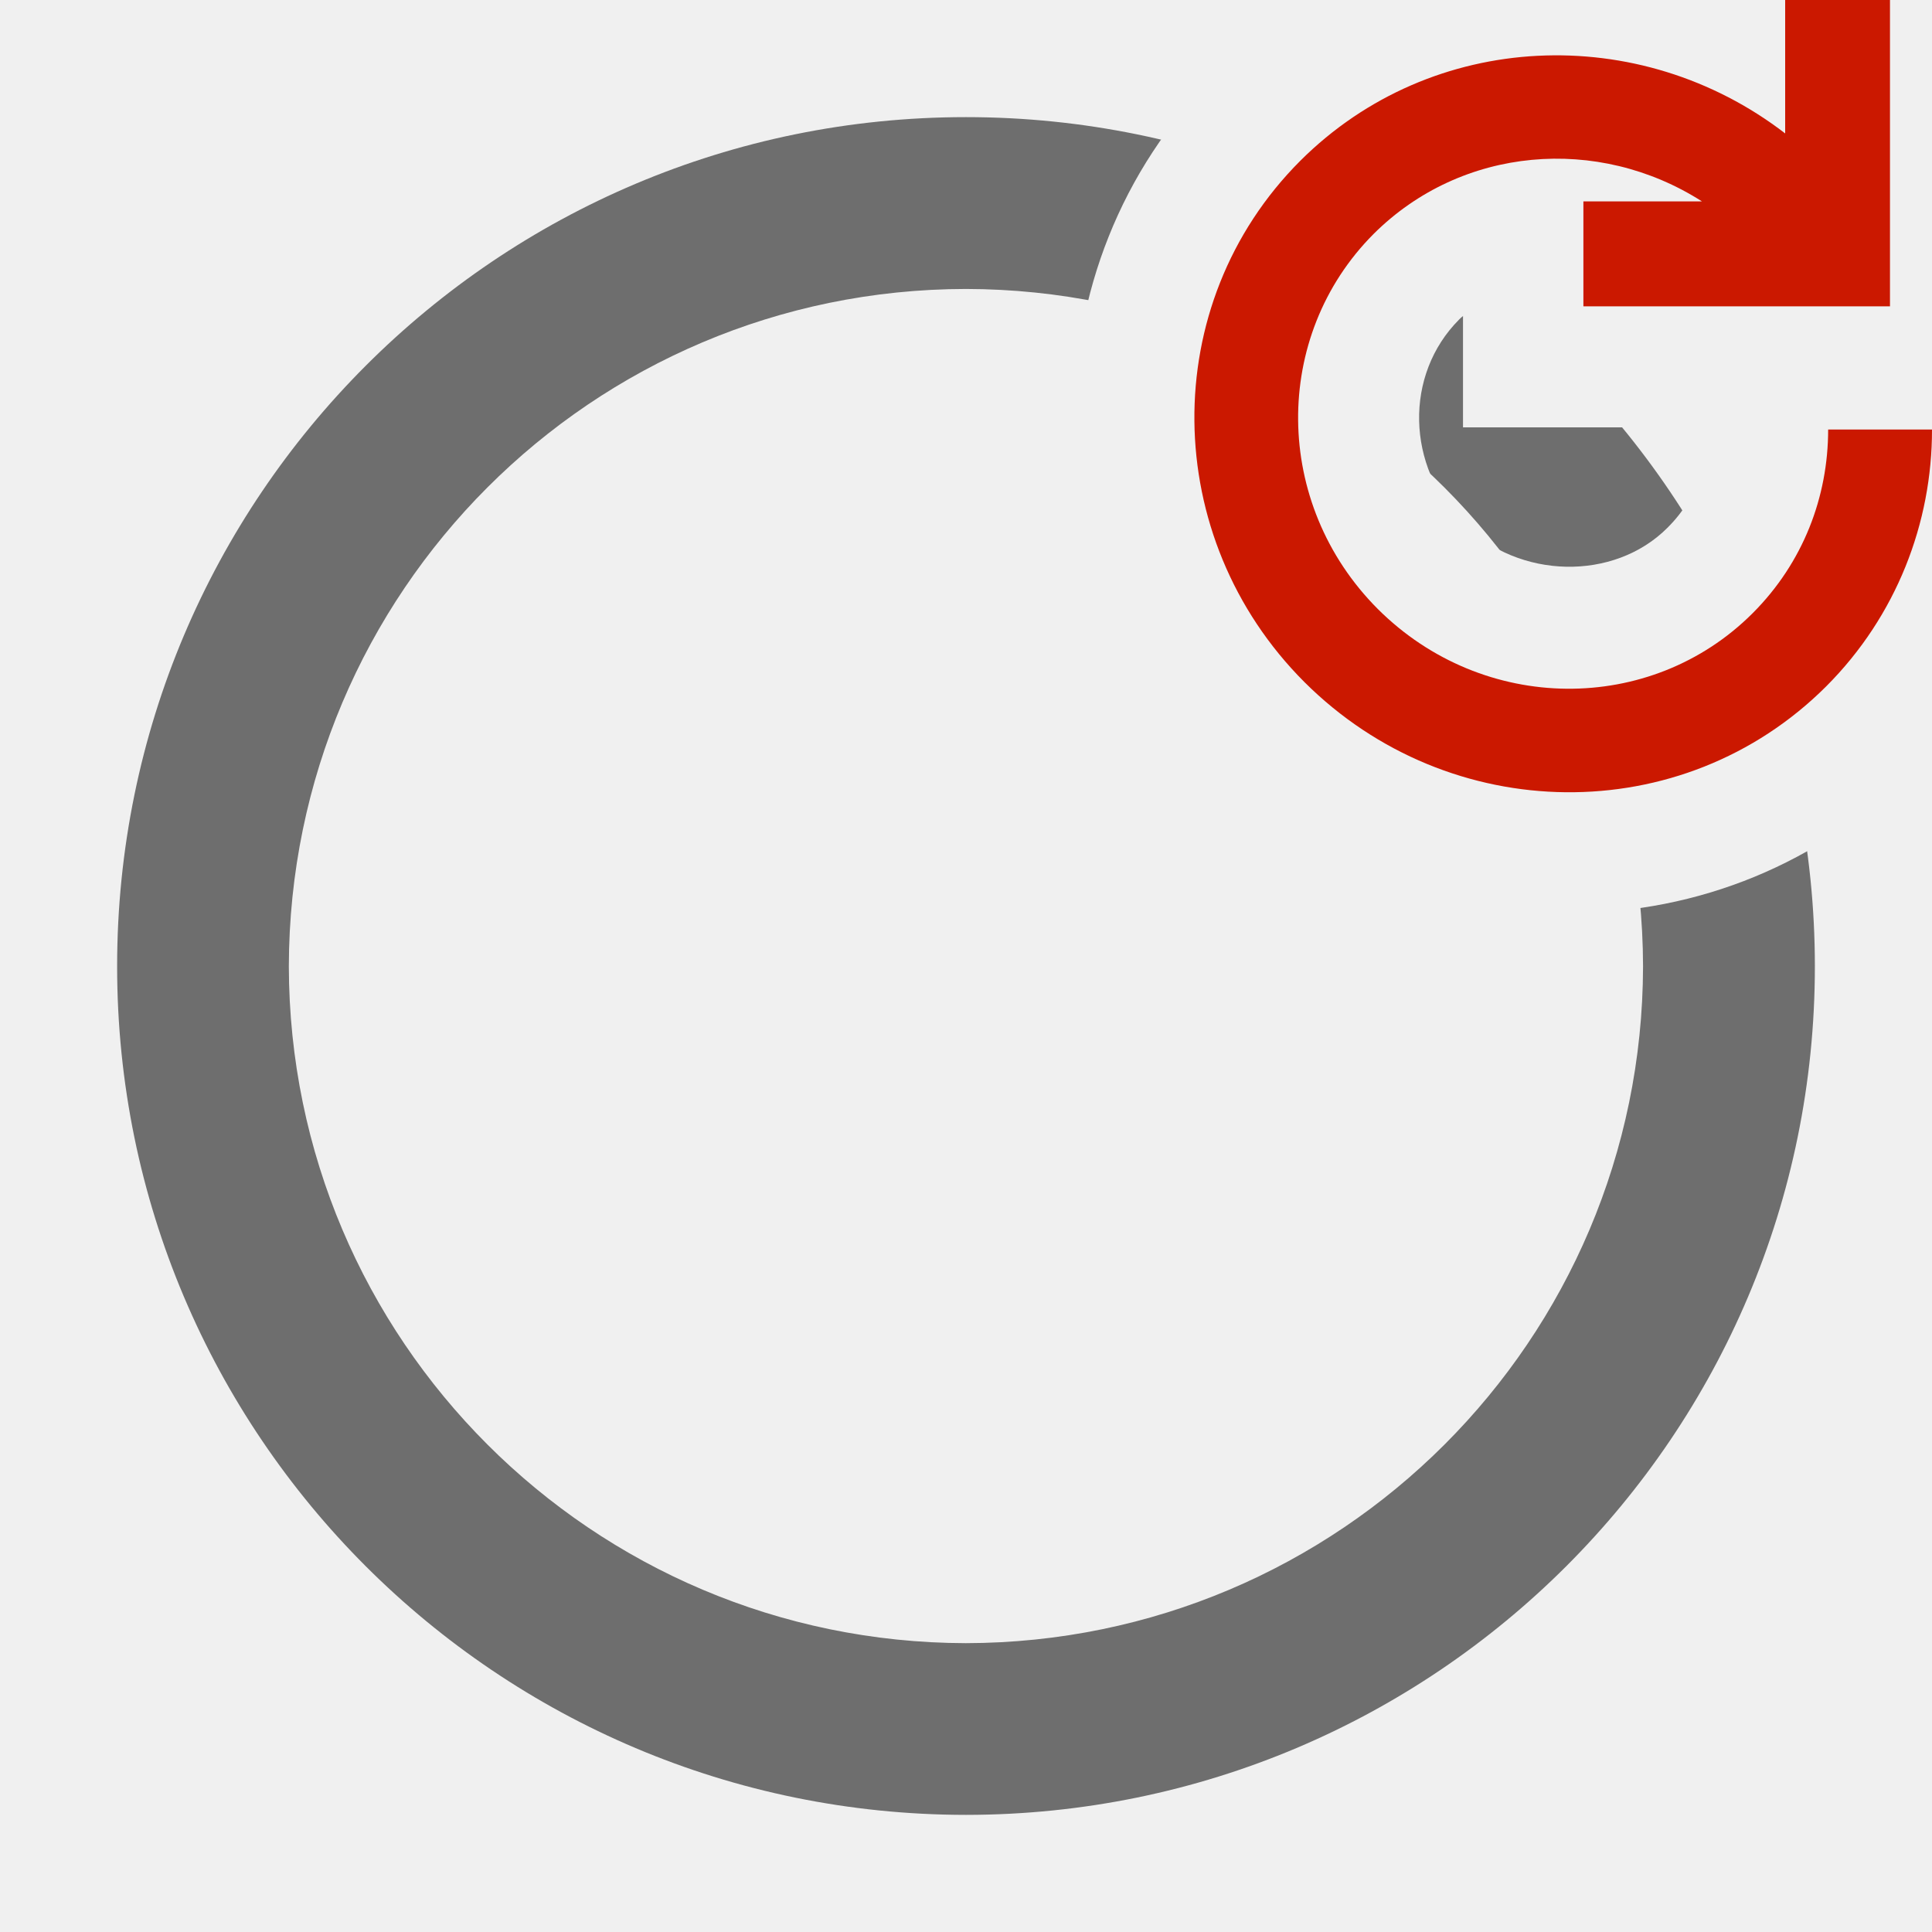
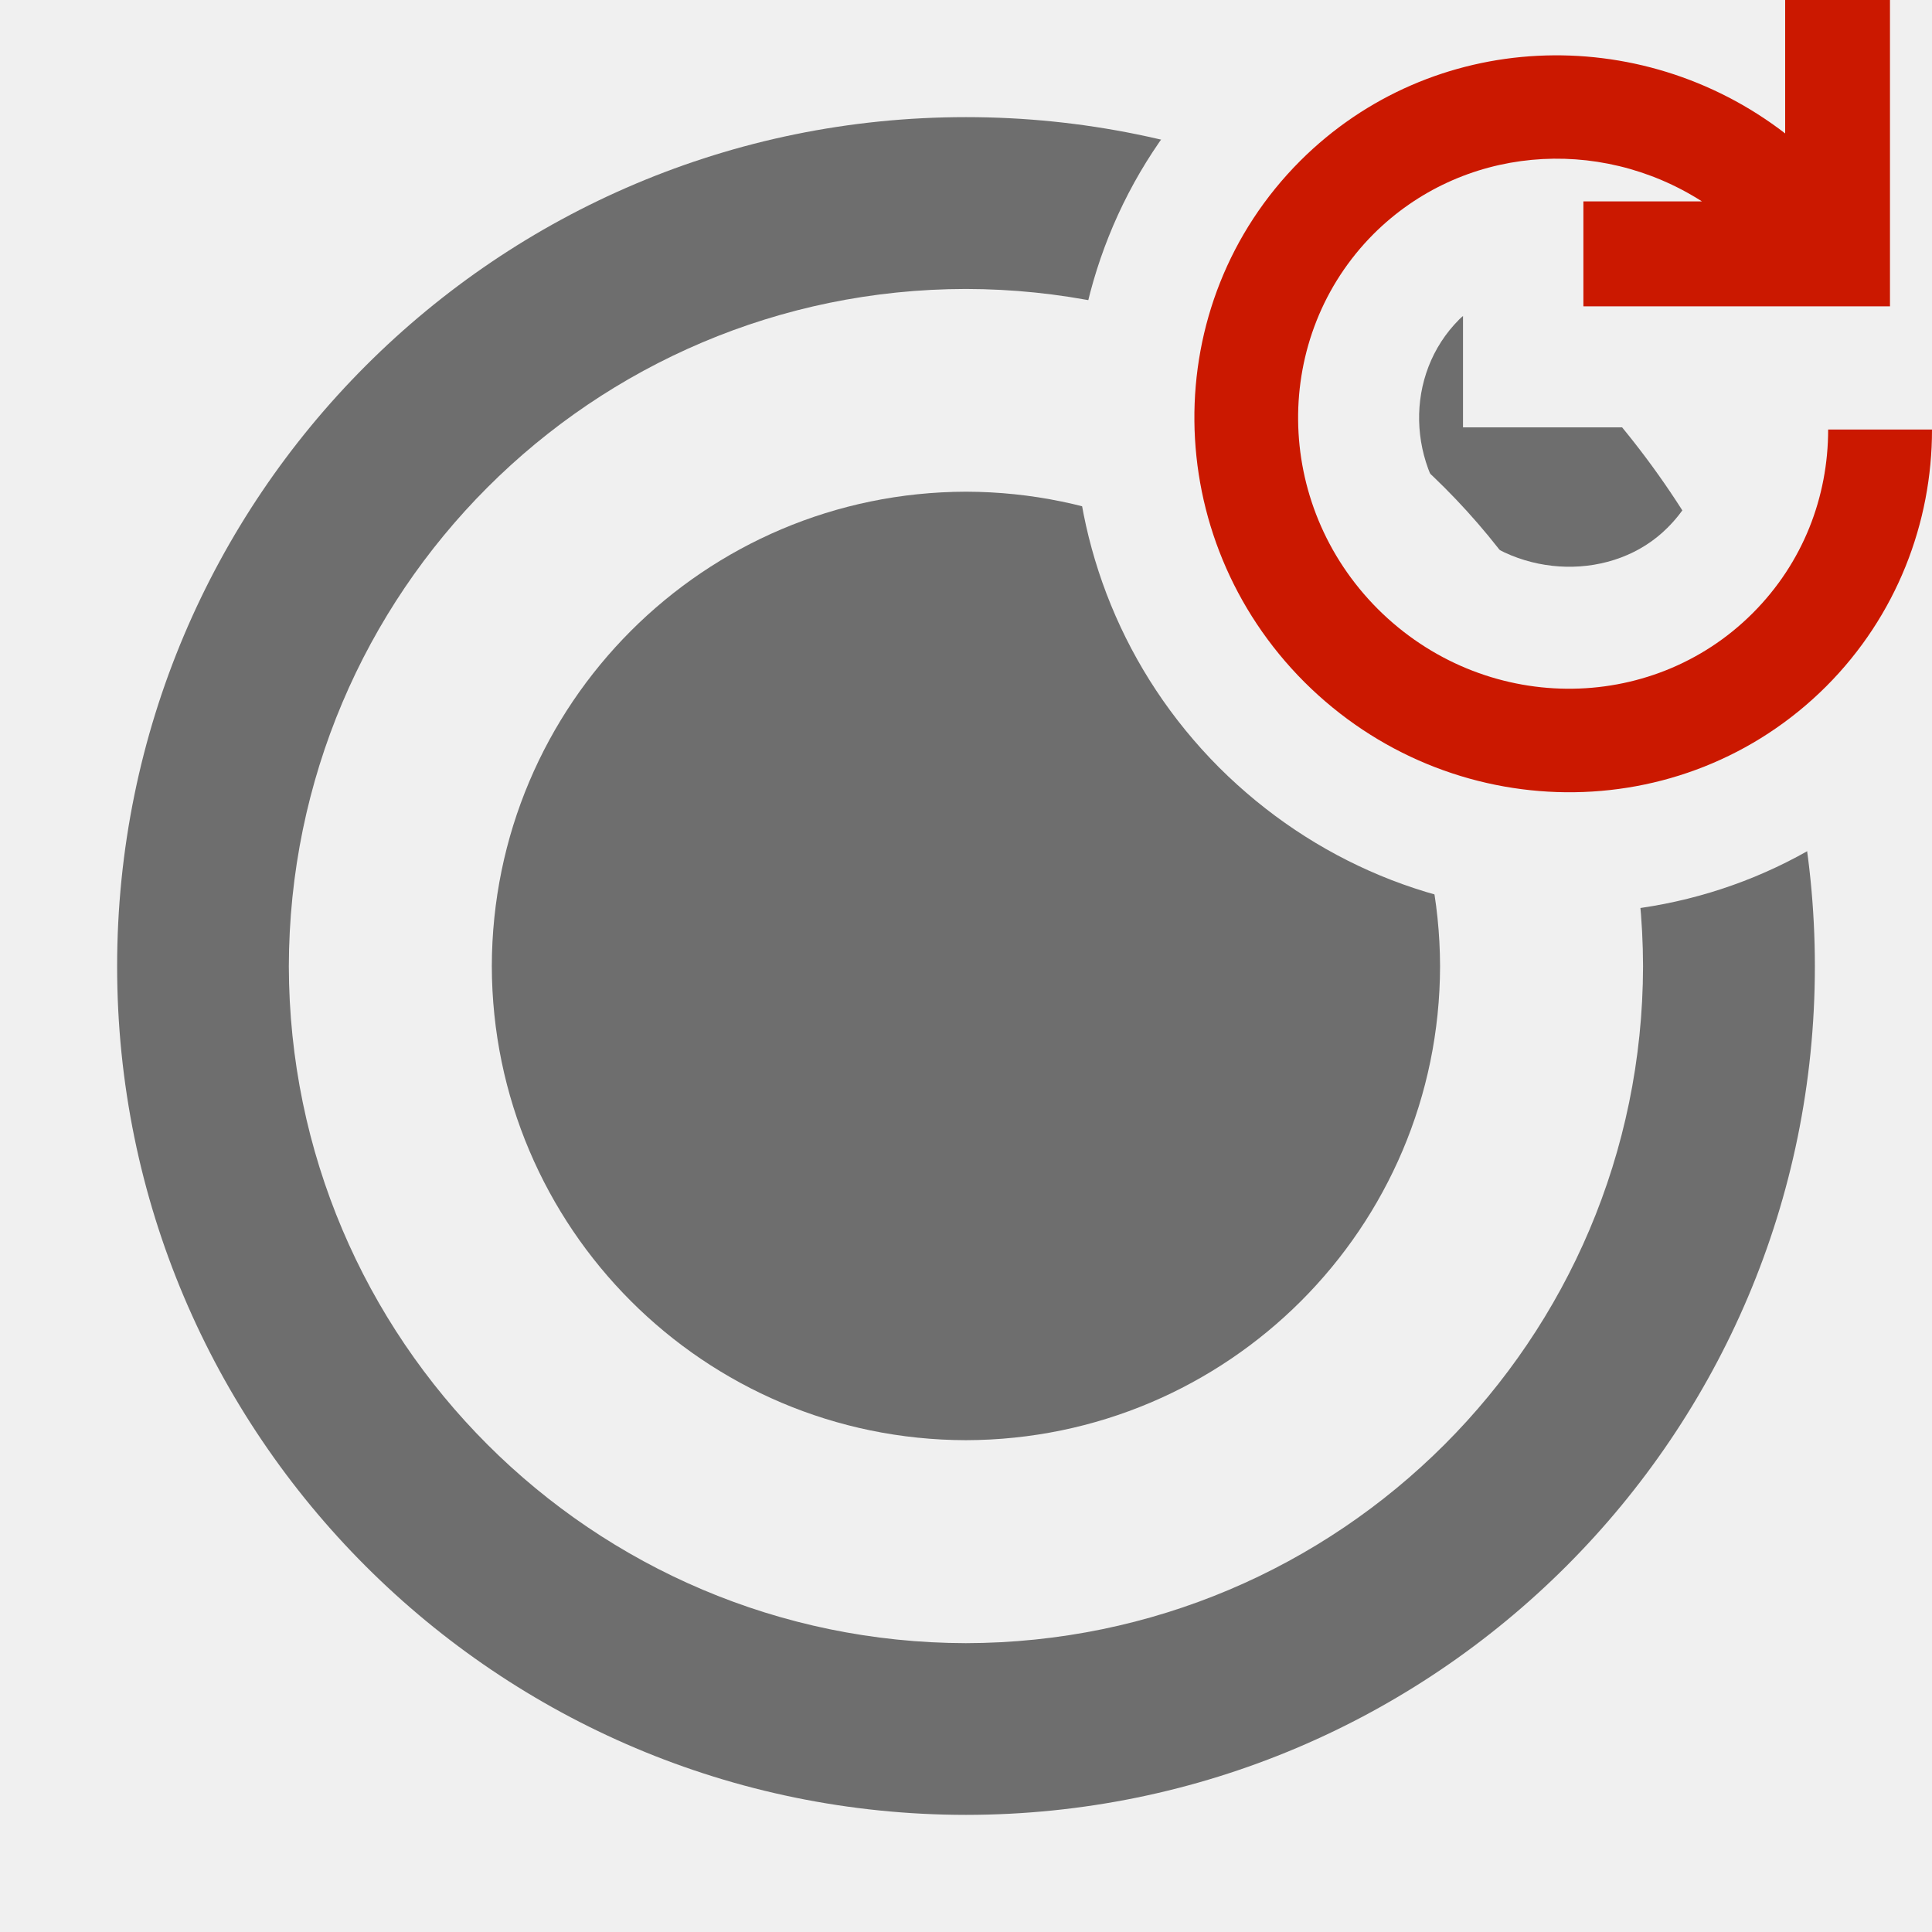
<svg xmlns="http://www.w3.org/2000/svg" width="16" height="16" viewBox="0 0 16 16" shape-rendering="geometricPrecision" fill="#6e6e6e">
  <defs>
    <mask id="a">
      <rect fill="#fff" width="100%" height="100%" />
      <path d="M17.514 2.67l-.862-.55L16.65-1h-2.866v.558c-1.334-.3-2.758.103-3.723 1.067-1.568 1.57-1.553 4.14.036 5.732.78.777 1.81 1.205 2.9 1.205 1.072 0 2.078-.415 2.832-1.168C16.585 5.64 17 4.63 17 3.557V2.67h.514zm-3.373.888c0 .22-.057.54-.332.813-.443.444-1.23.427-1.69-.034-.475-.475-.49-1.234-.036-1.69.01-.01.02-.02.033-.03v.922h2.026v.02z" fill="#000" />
    </mask>
  </defs>
  <path d="M13.114 2.537h2.538V0h-.868v1.105c-1.204-.927-2.924-.863-4.016.227-1.187 1.188-1.162 3.12.035 4.317 1.2 1.197 3.13 1.223 4.32.036.584-.584.878-1.357.877-2.128h-.86c0 .558-.207 1.103-.626 1.522-.843.842-2.23.836-3.104-.036-.87-.872-.877-2.26-.035-3.105.73-.728 1.86-.82 2.72-.27h-.982v.867z" fill="#cb1800" />
-   <path d="M8 .97C4.116.97.97 4.117.97 8.003c0 3.88 3.147 7.025 7.03 7.027 3.882-.002 7.03-3.146 7.03-7.027C15.03 4.116 11.882.97 8 .97zm0 12.638c-3.097-.006-5.602-2.512-5.608-5.605.006-3.1 2.51-5.606 5.607-5.61 3.097.005 5.602 2.51 5.608 5.61-.006 3.094-2.51 5.6-5.61 5.605z" mask="url(#a)" />
+   <g mask="url(#a)">
+     <path d="M8 .97C4.116.97.97 4.117.97 8.003c0 3.88 3.147 7.025 7.03 7.027 3.882-.002 7.03-3.146 7.03-7.027C15.03 4.116 11.882.97 8 .97zm0 12.638c-3.097-.006-5.602-2.512-5.608-5.605.006-3.1 2.51-5.606 5.607-5.61 3.097.005 5.602 2.51 5.608 5.61-.006 3.094-2.51 5.6-5.61 5.605z" />
+     <path d="M8 11.927c-2.17-.004-3.922-1.76-3.927-3.925C4.077 5.832 5.83 4.077 8 4.072c2.168.005 3.92 1.76 3.926 3.93-.004 2.166-1.758 3.92-3.927 3.925z" />
+   </g>
</svg>
